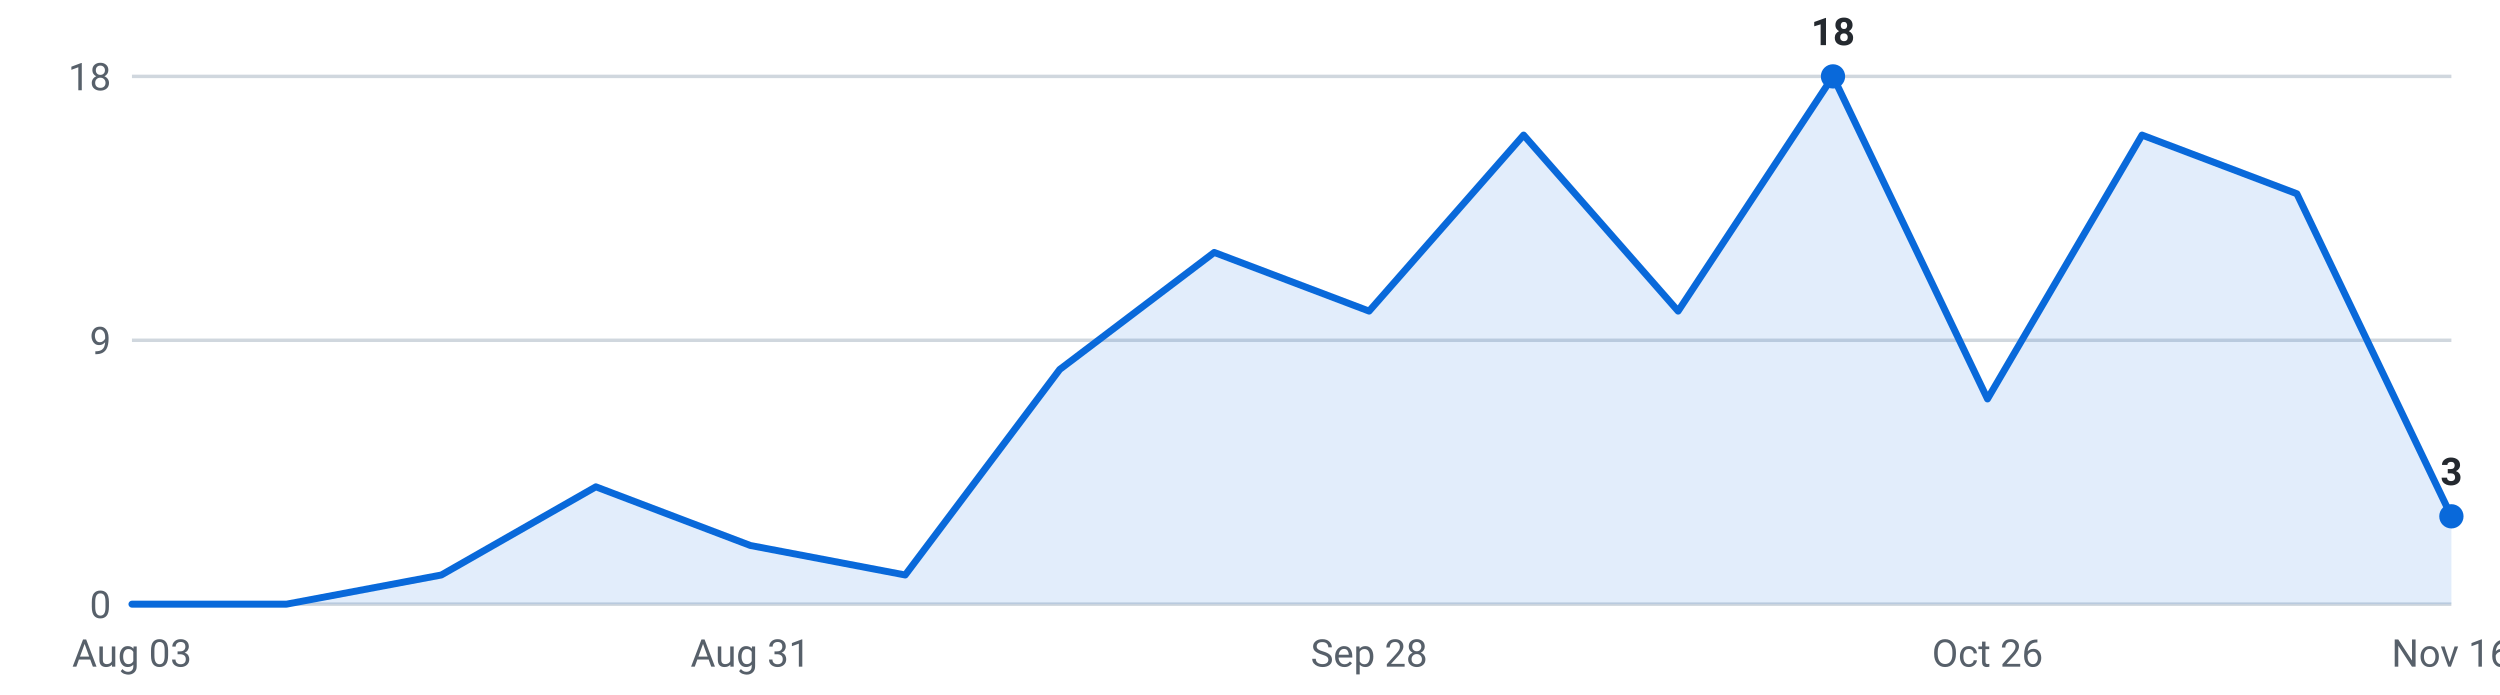
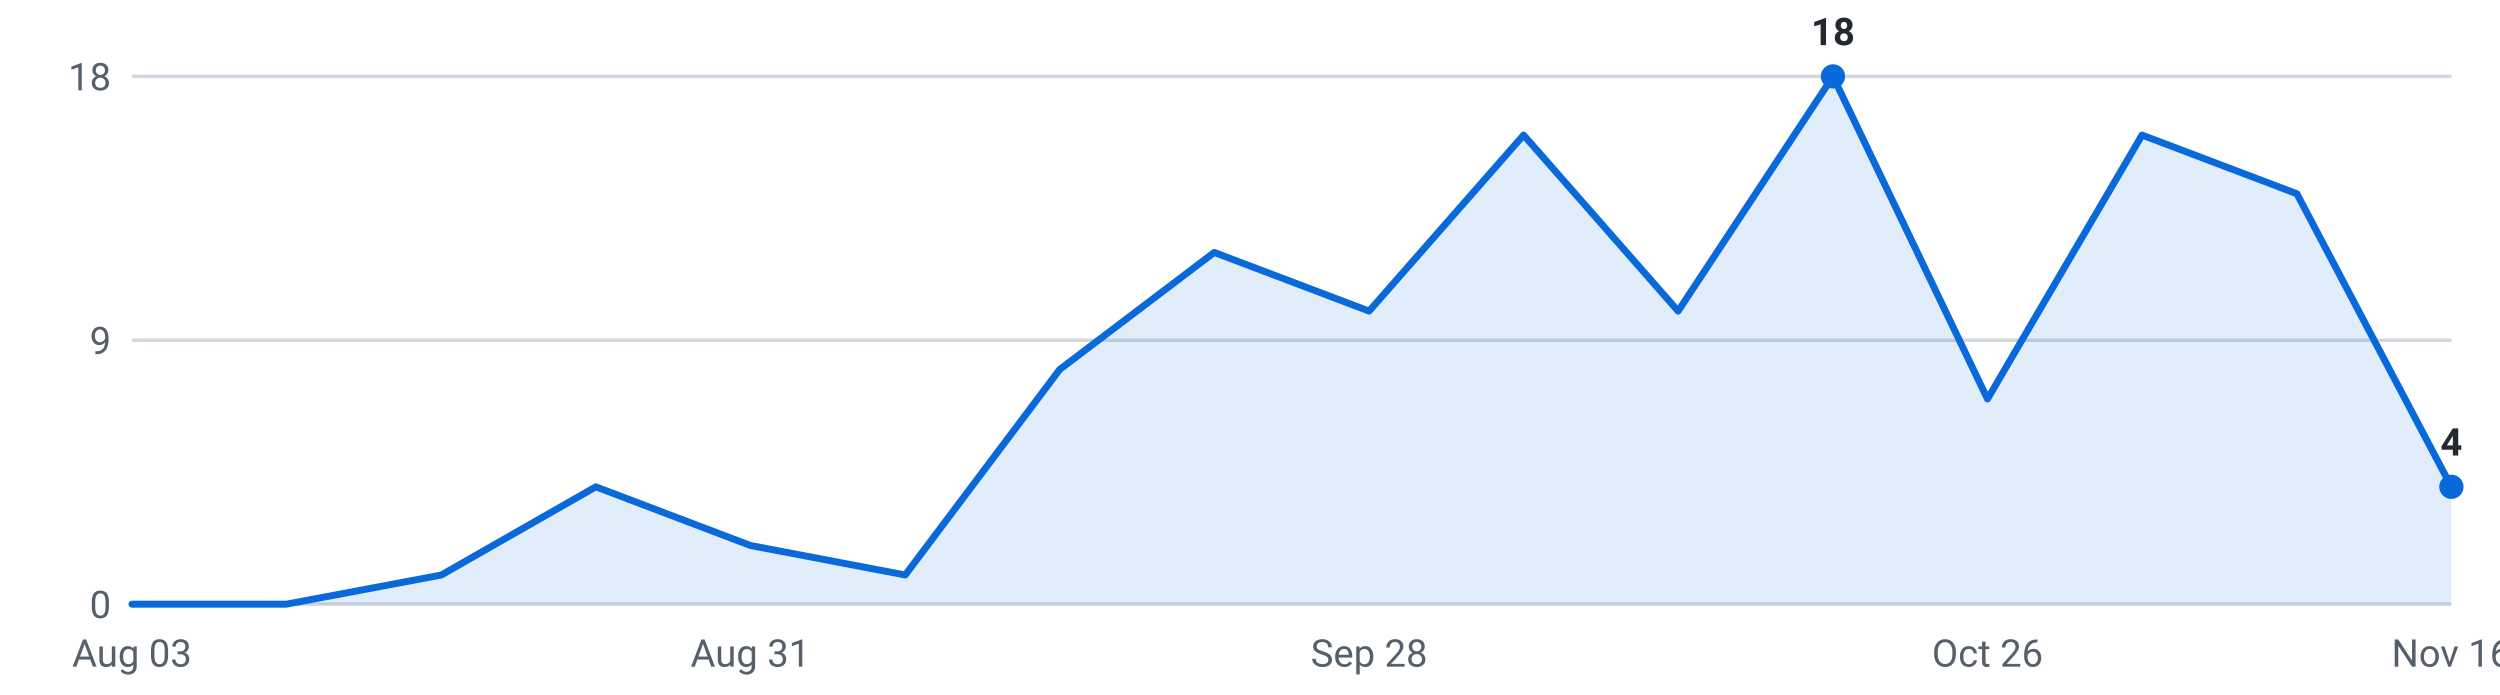
<svg xmlns="http://www.w3.org/2000/svg" viewBox="0 0 720 200" width="720" height="200" role="img" aria-label="Internships posted per week, last 16 weeks">
  <g font-family="-apple-system,Segoe UI,Roboto,sans-serif" font-size="11">
    <line x1="38" y1="174.0" x2="706" y2="174.0" stroke="#d0d7de" stroke-width="1" />
    <text x="32" y="178.0" text-anchor="end" fill="#57606a">0</text>
    <line x1="38" y1="98.0" x2="706" y2="98.0" stroke="#d0d7de" stroke-width="1" />
    <text x="32" y="102.0" text-anchor="end" fill="#57606a">9</text>
    <line x1="38" y1="22.0" x2="706" y2="22.0" stroke="#d0d7de" stroke-width="1" />
    <text x="32" y="26.0" text-anchor="end" fill="#57606a">18</text>
-     <path d="M38.0,174 L38.0,174.0 L82.5,174.0 L127.1,165.6 L171.6,140.2 L216.1,157.1 L260.7,165.6 L305.2,106.4 L349.7,72.7 L394.3,89.6 L438.8,38.9 L483.3,89.6 L527.9,22.0 L572.4,114.9 L616.9,38.9 L661.5,55.8 L706.0,148.7 L706.0,174 Z" fill="#0969da" fill-opacity="0.12" />
-     <polyline points="38.0,174.0 82.5,174.0 127.1,165.6 171.6,140.2 216.1,157.1 260.7,165.6 305.2,106.4 349.7,72.7 394.3,89.6 438.8,38.9 483.3,89.6 527.9,22.0 572.4,114.9 616.9,38.9 661.5,55.8 706.0,148.7" fill="none" stroke="#0969da" stroke-width="2" stroke-linejoin="round" stroke-linecap="round" />
+     <path d="M38.0,174 L38.0,174.0 L82.5,174.0 L127.1,165.6 L171.6,140.2 L216.1,157.1 L260.7,165.6 L305.2,106.4 L349.7,72.7 L394.3,89.6 L438.8,38.9 L483.3,89.6 L527.9,22.0 L572.4,114.9 L616.9,38.9 L661.5,55.8 L706.0,140.2 L706.0,174 Z" fill="#0969da" fill-opacity="0.12" />
+     <polyline points="38.0,174.0 82.5,174.0 127.1,165.6 171.6,140.2 216.1,157.1 260.7,165.6 305.2,106.4 349.7,72.7 394.3,89.6 438.8,38.9 483.3,89.6 527.9,22.0 572.4,114.9 616.9,38.9 661.5,55.8 706.0,140.2" fill="none" stroke="#0969da" stroke-width="2" stroke-linejoin="round" stroke-linecap="round" />
    <circle cx="527.9" cy="22.0" r="3.5" fill="#0969da" />
    <text x="527.9" y="13.0" text-anchor="middle" fill="#24292f" font-weight="600">18</text>
-     <circle cx="706.0" cy="148.7" r="3.5" fill="#0969da" />
-     <text x="706.0" y="139.7" text-anchor="middle" fill="#24292f" font-weight="600">3</text>
+     <circle cx="706.0" cy="140.2" r="3.5" fill="#0969da" />
+     <text x="706.0" y="131.2" text-anchor="middle" fill="#24292f" font-weight="600">4</text>
    <text x="38.0" y="192" text-anchor="middle" fill="#57606a">Aug 03</text>
    <text x="216.1" y="192" text-anchor="middle" fill="#57606a">Aug 31</text>
    <text x="394.3" y="192" text-anchor="middle" fill="#57606a">Sep 28</text>
    <text x="572.4" y="192" text-anchor="middle" fill="#57606a">Oct 26</text>
    <text x="706.0" y="192" text-anchor="middle" fill="#57606a">Nov 16</text>
  </g>
</svg>
